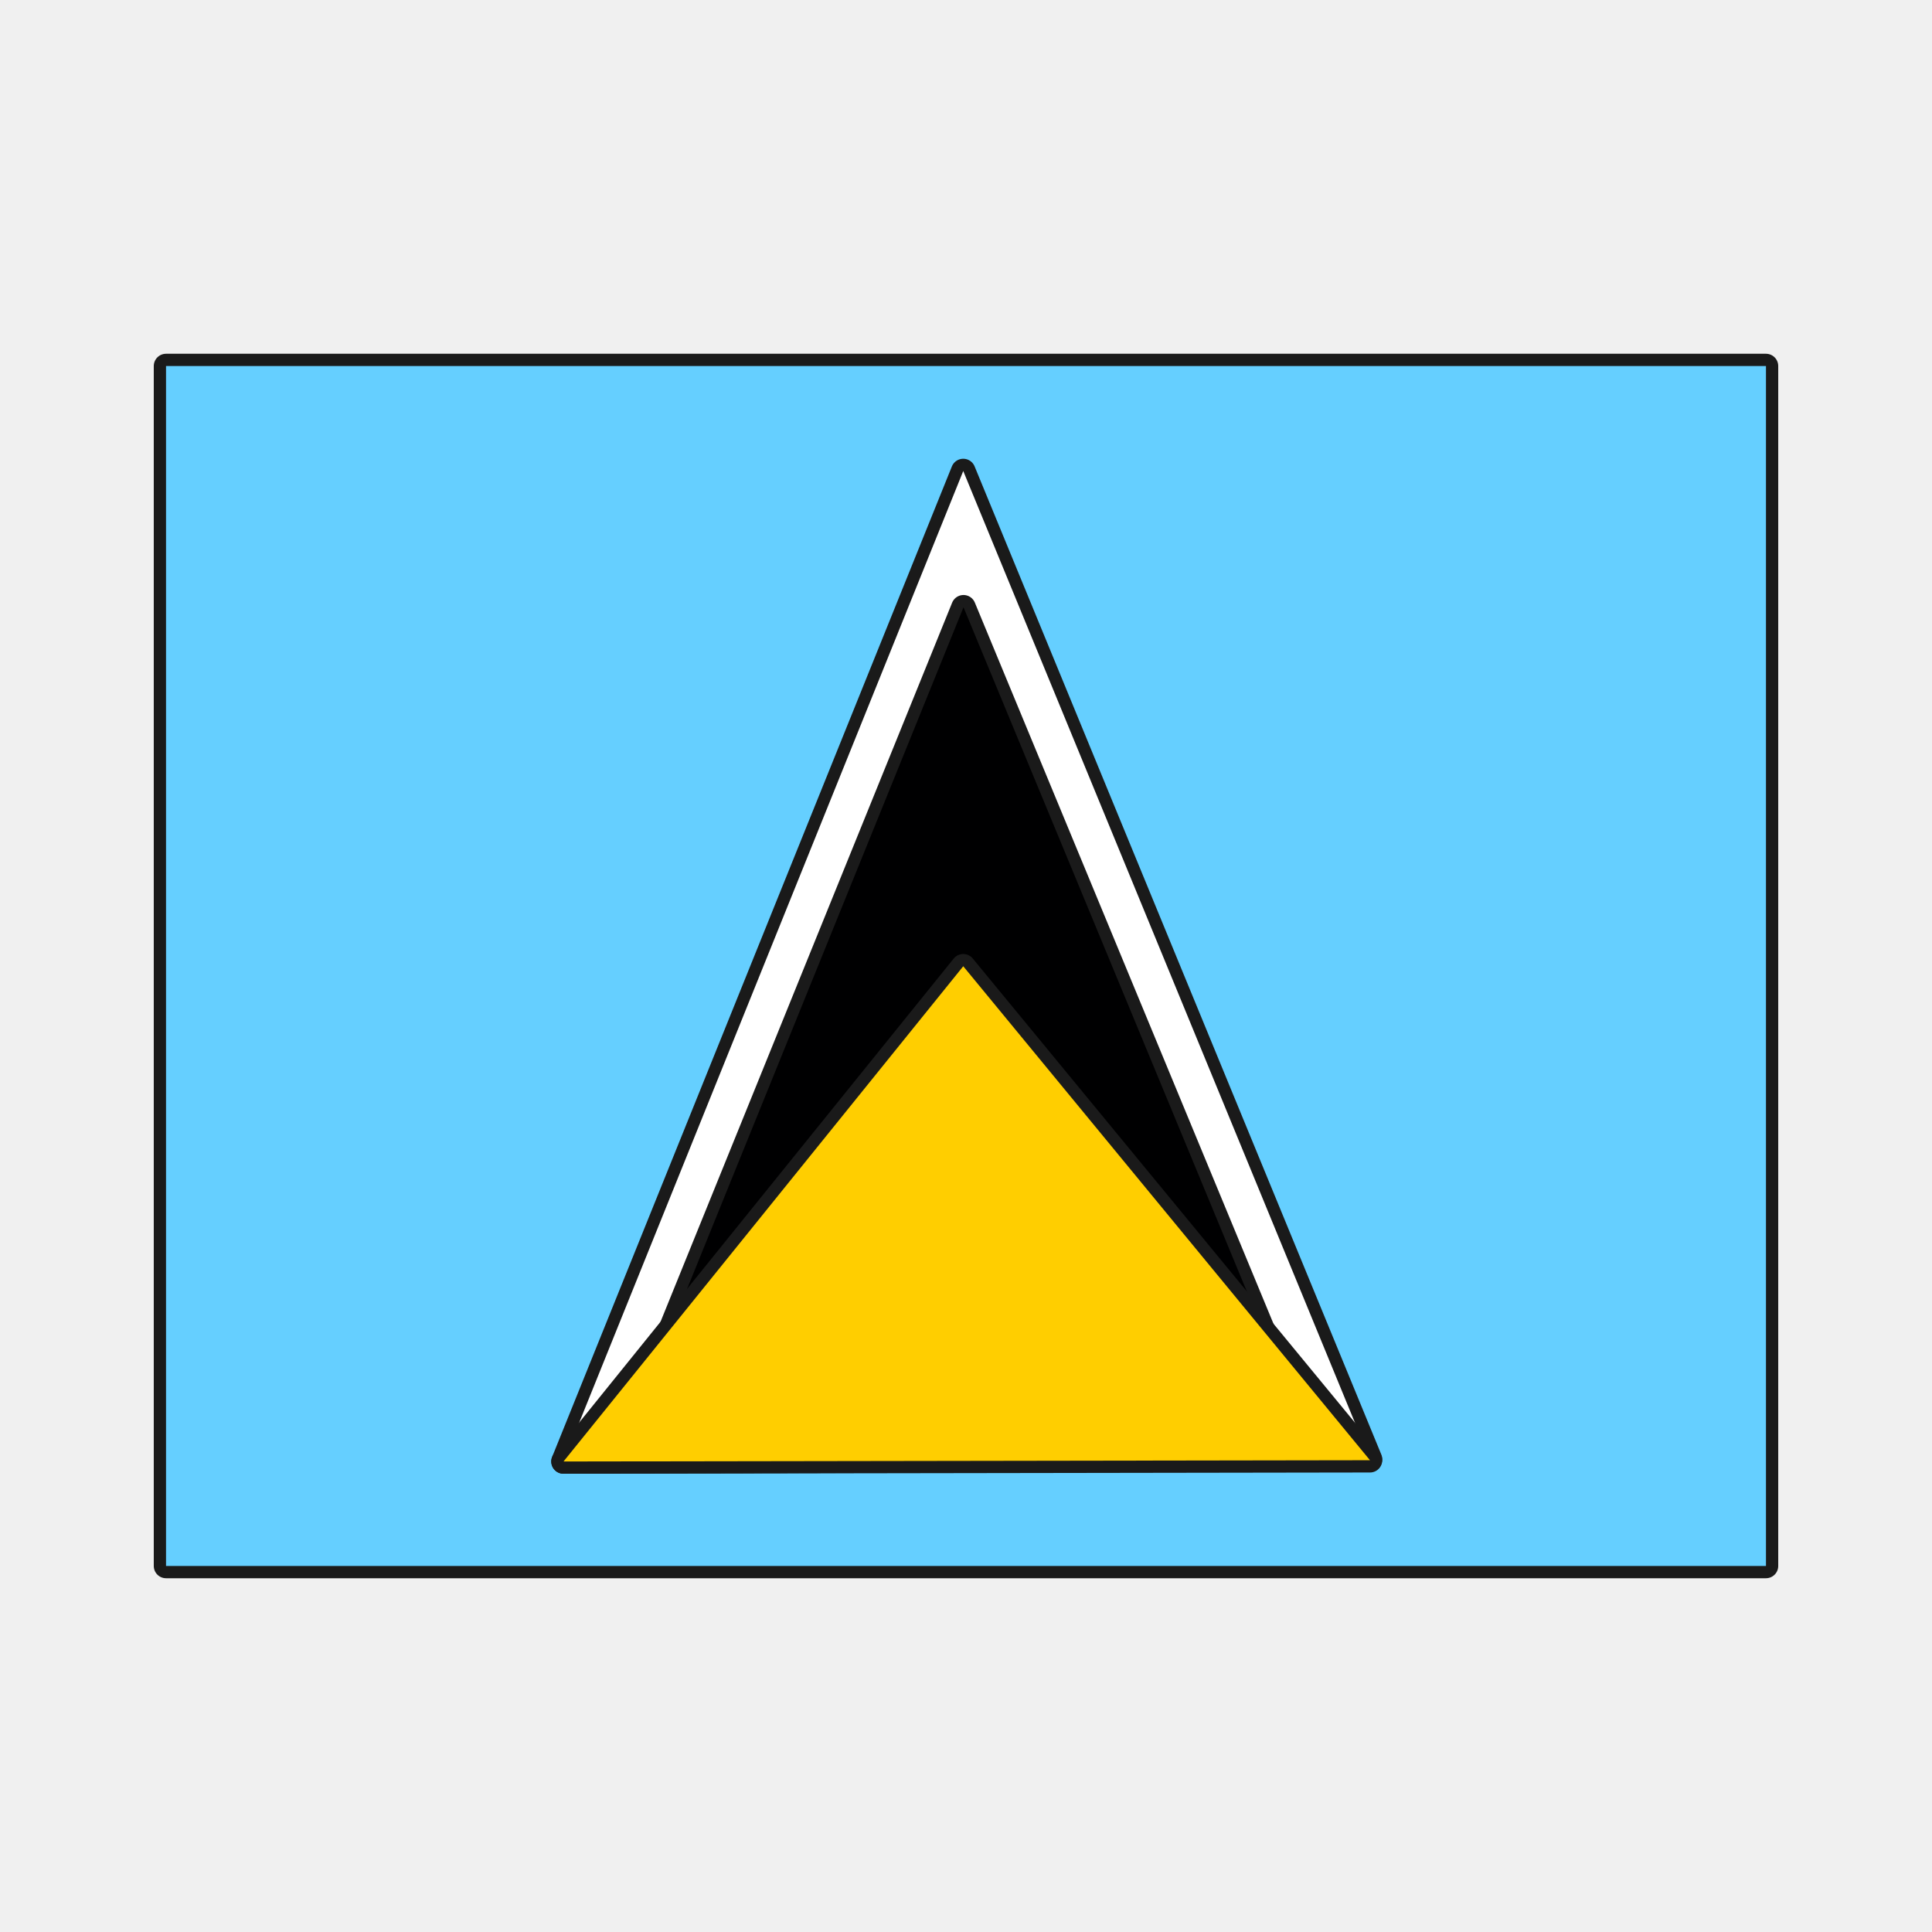
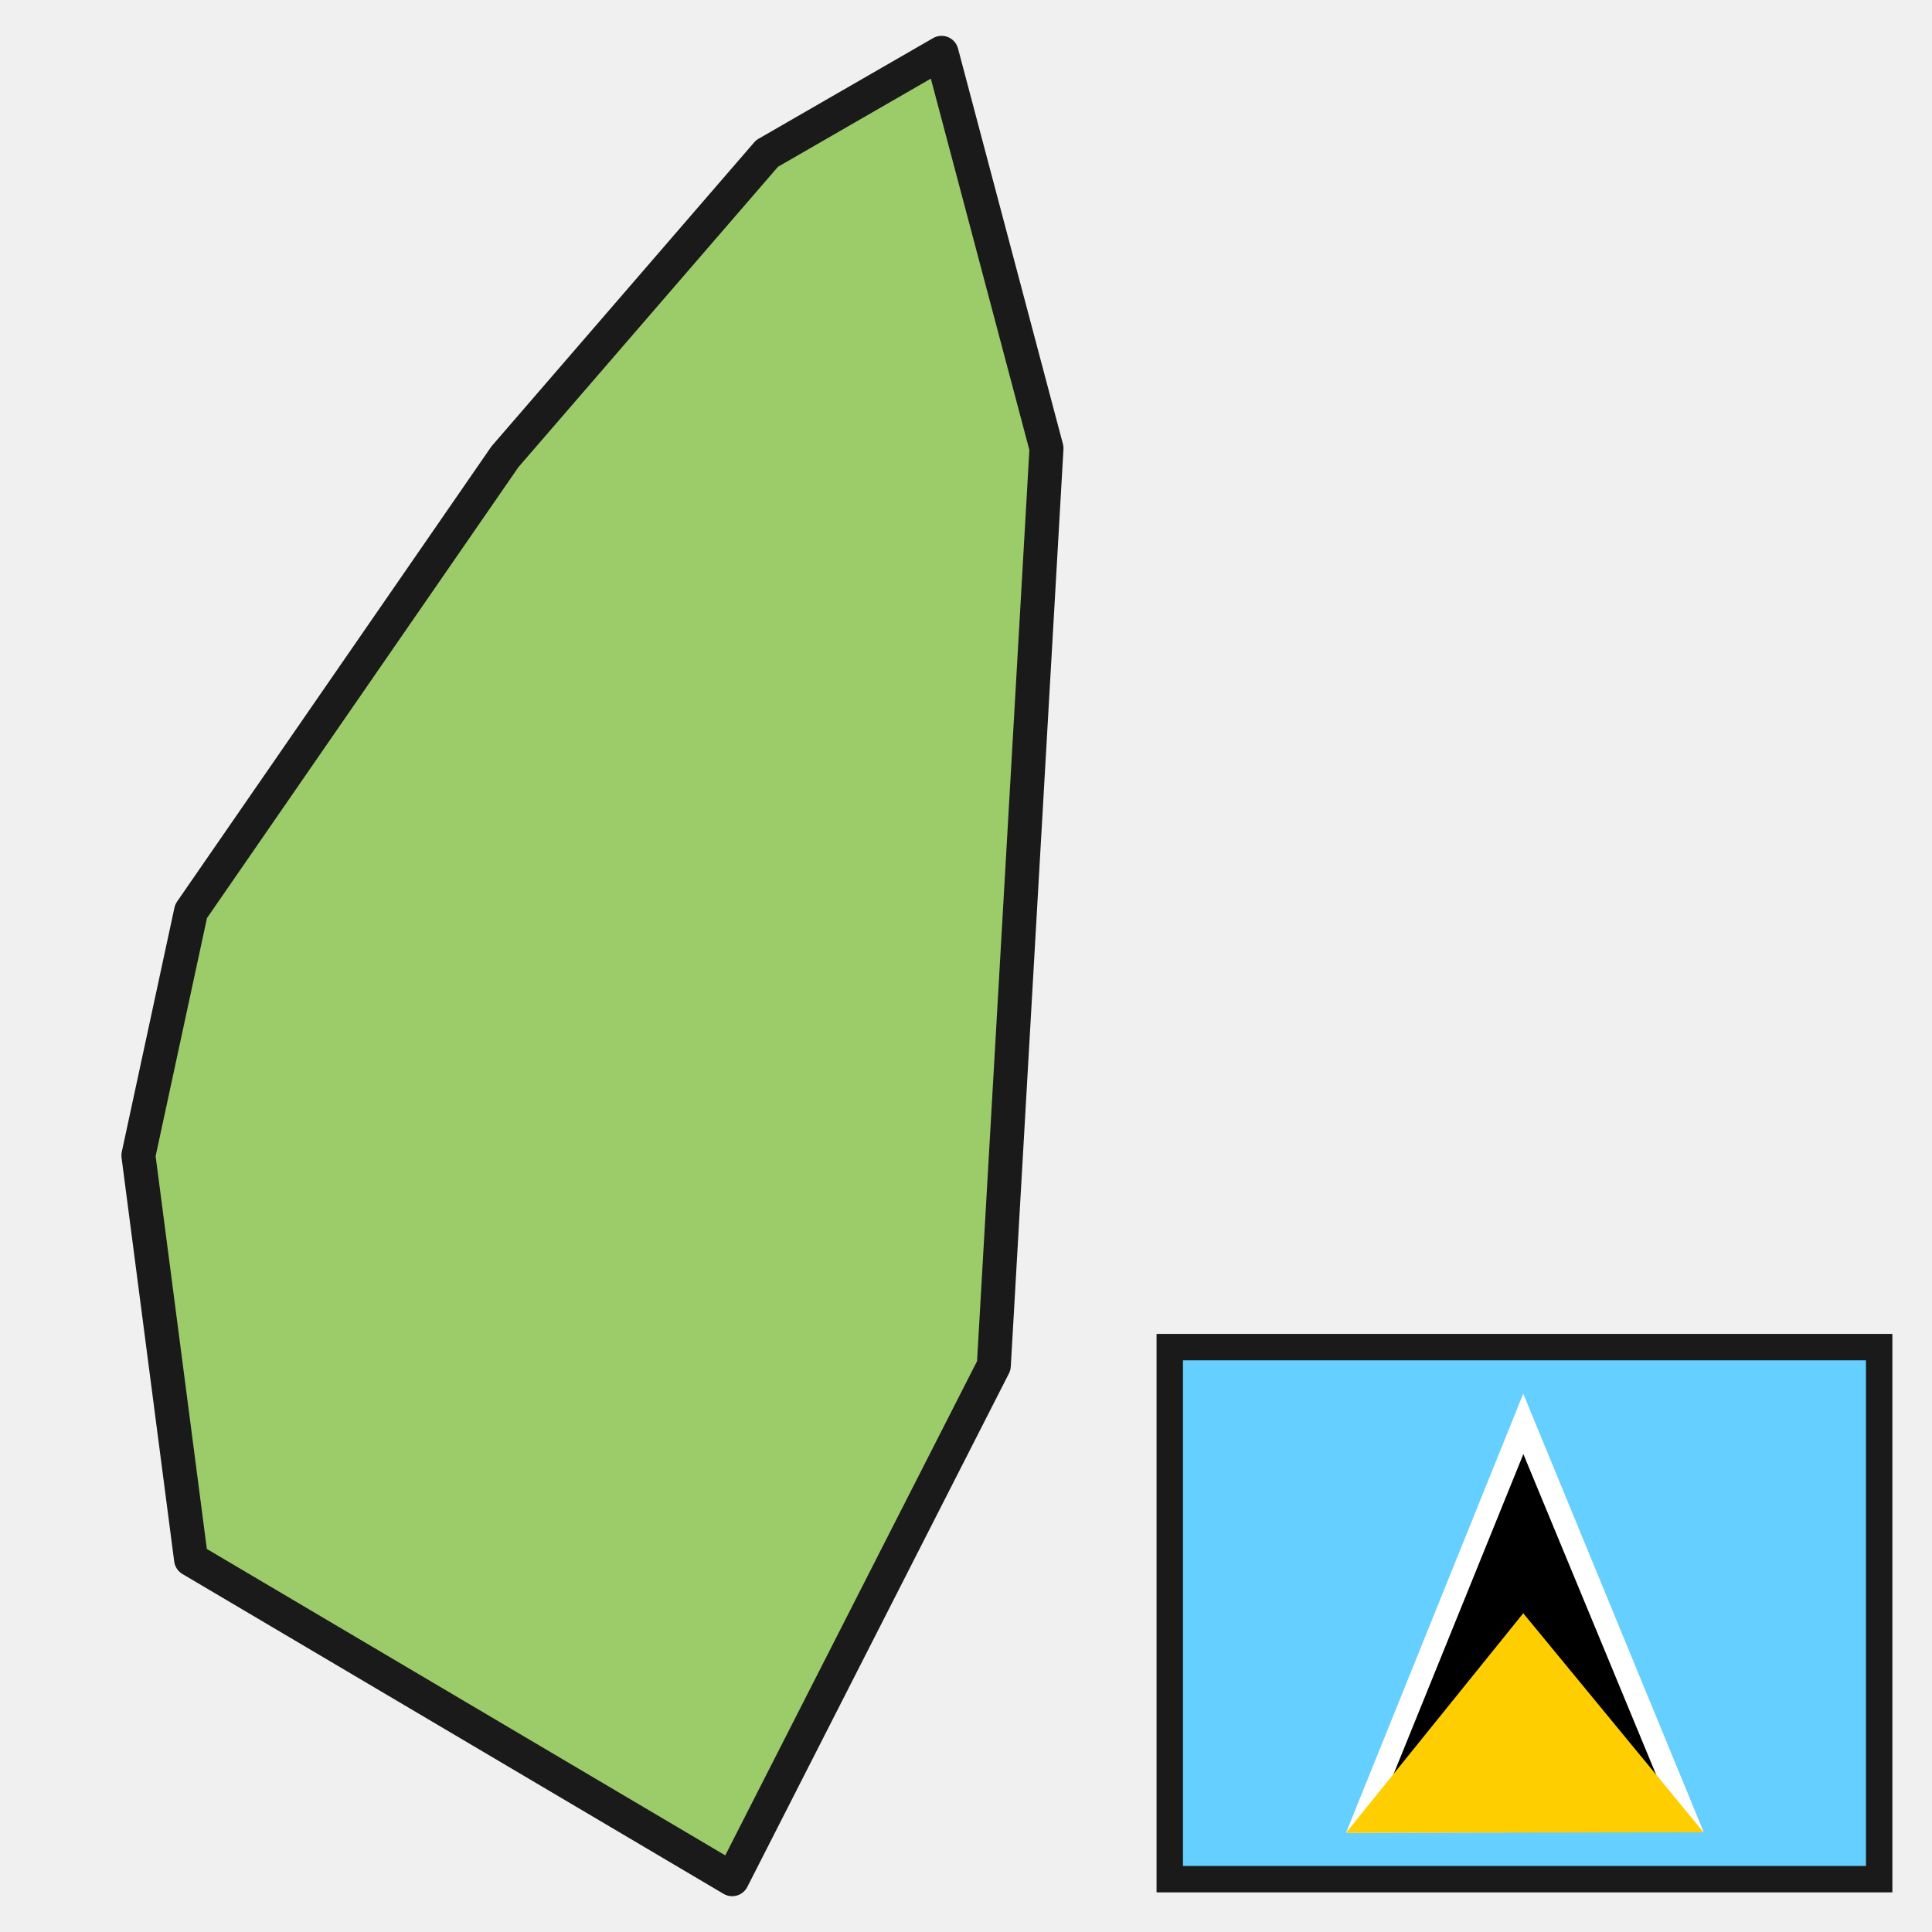
- <svg xmlns="http://www.w3.org/2000/svg" viewBox="0 0 512 512" data-copyright="© 2026 Sensory App House">
-   <g data-fit="1" transform="translate(44.00 97.00) scale(0.6625)">
+ <svg xmlns="http://www.w3.org/2000/svg" viewBox="0 0 512 512">
+   <g transform="translate(-131.15 -32.15) scale(1.1256)">
+     <path d="M 350.5 350.1 L 288.9 471.0 L 161.5 395.7 L 149.1 300.6 L 161.5 243.1 L 235.4 136.1 L 297.1 64.7 L 338.2 41.0 L 362.9 134.1 L 350.5 350.1 Z" fill="#9ccb6a" stroke="#1a1a1a" stroke-width="8" stroke-linejoin="round" fill-rule="evenodd" />
+   </g>
+   <rect x="310" y="357" width="188" height="141" fill="#ffffff" />
+   <g transform="translate(310 357) scale(0.29375)">
    <g fill-rule="evenodd">
-       <path fill="#65cfff" d="M0 0h640v480H0z" stroke="#1a1a1a" stroke-width="9.81" stroke-linejoin="round" stroke-linecap="round" paint-order="stroke fill" />
-       <path fill="#fff" d="m318.9 42 162.7 395.3-322.6.9z" stroke="#1a1a1a" stroke-width="9.81" stroke-linejoin="round" stroke-linecap="round" paint-order="stroke fill" />
-       <path fill="#000001" d="m319 96.5 140.8 340-279 .8z" stroke="#1a1a1a" stroke-width="9.81" stroke-linejoin="round" stroke-linecap="round" paint-order="stroke fill" />
-       <path fill="#ffce00" d="m318.9 240.1 162.7 197.6-322.6.5z" stroke="#1a1a1a" stroke-width="9.81" stroke-linejoin="round" stroke-linecap="round" paint-order="stroke fill" />
+       <path fill="#65cfff" d="M0 0h640v480H0z" />
+       <path fill="#fff" d="m318.9 42 162.7 395.3-322.6.9z" />
+       <path fill="#000001" d="m319 96.5 140.8 340-279 .8z" />
+       <path fill="#ffce00" d="m318.9 240.1 162.7 197.6-322.6.5z" />
    </g>
+     <rect x="1" y="1" width="638" height="478" fill="none" stroke="#000000" stroke-width="2" />
  </g>
+   <rect x="310" y="357" width="188" height="141" fill="none" stroke="#1a1a1a" stroke-width="7" />
</svg>
